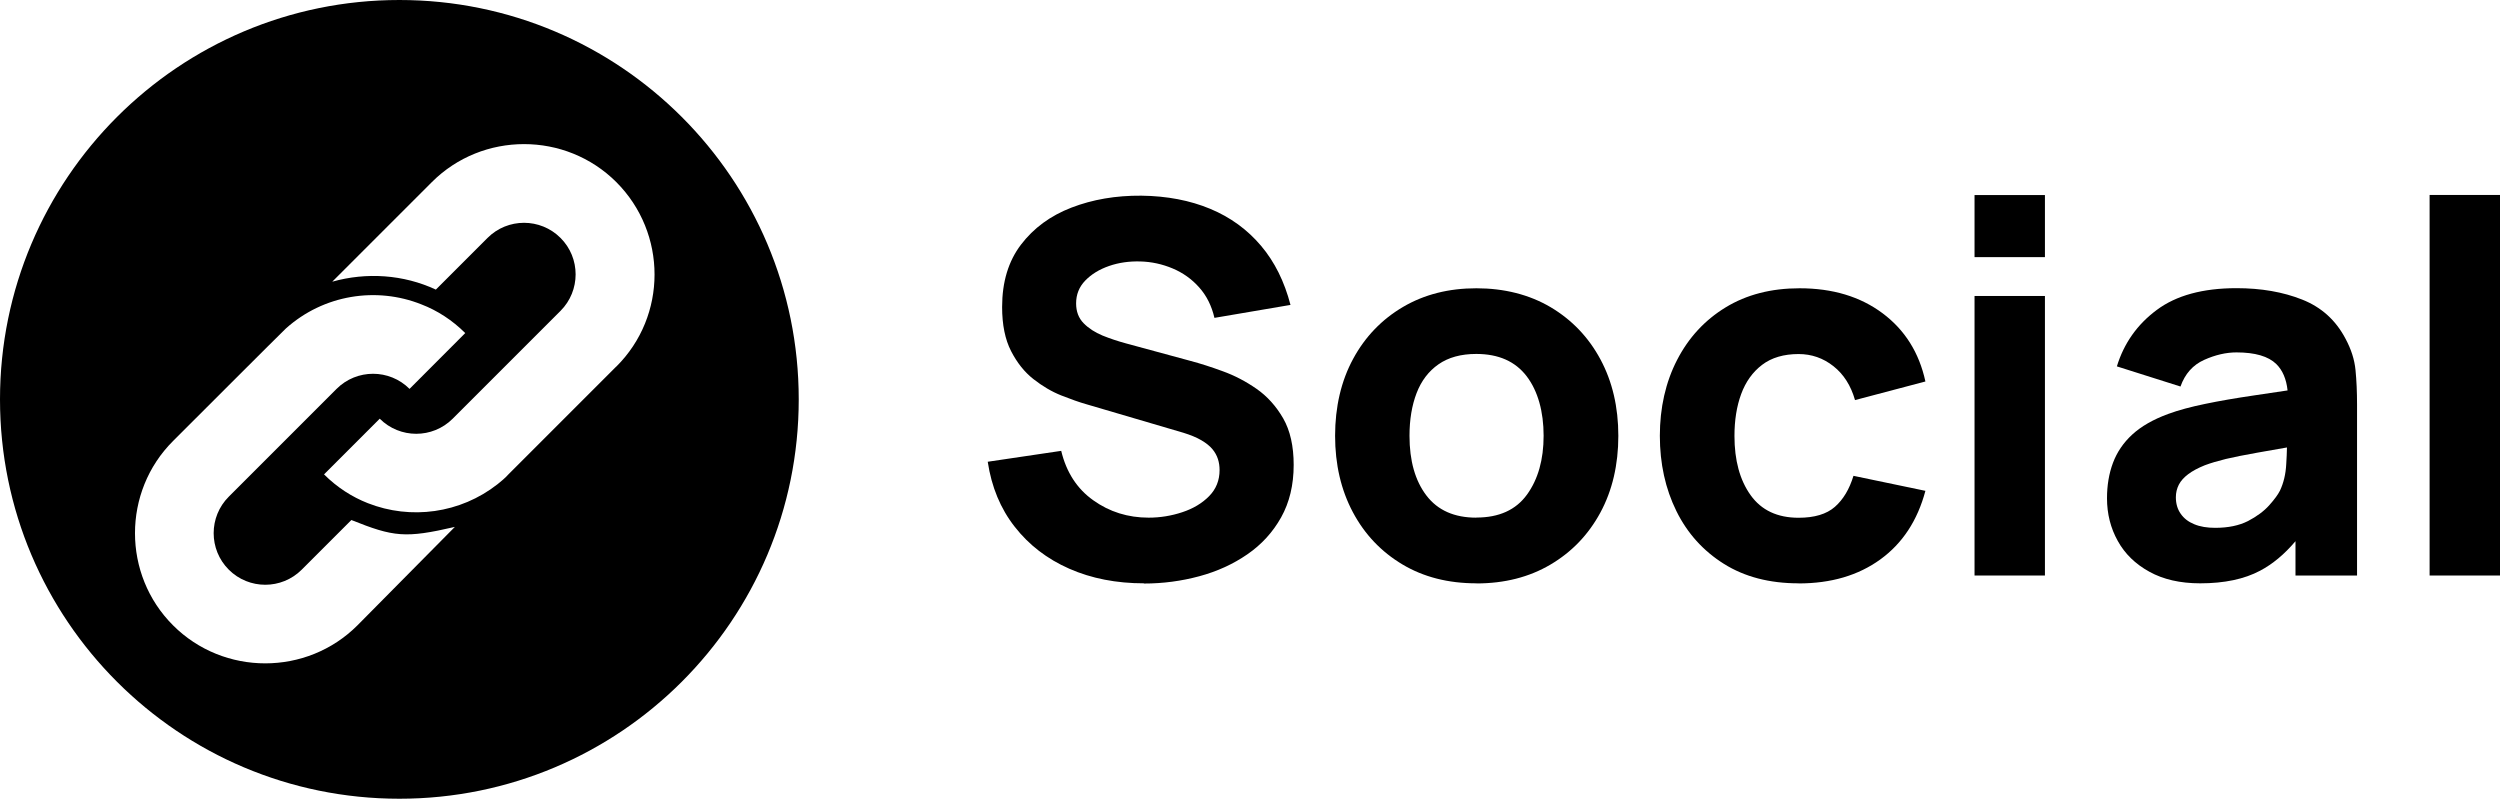
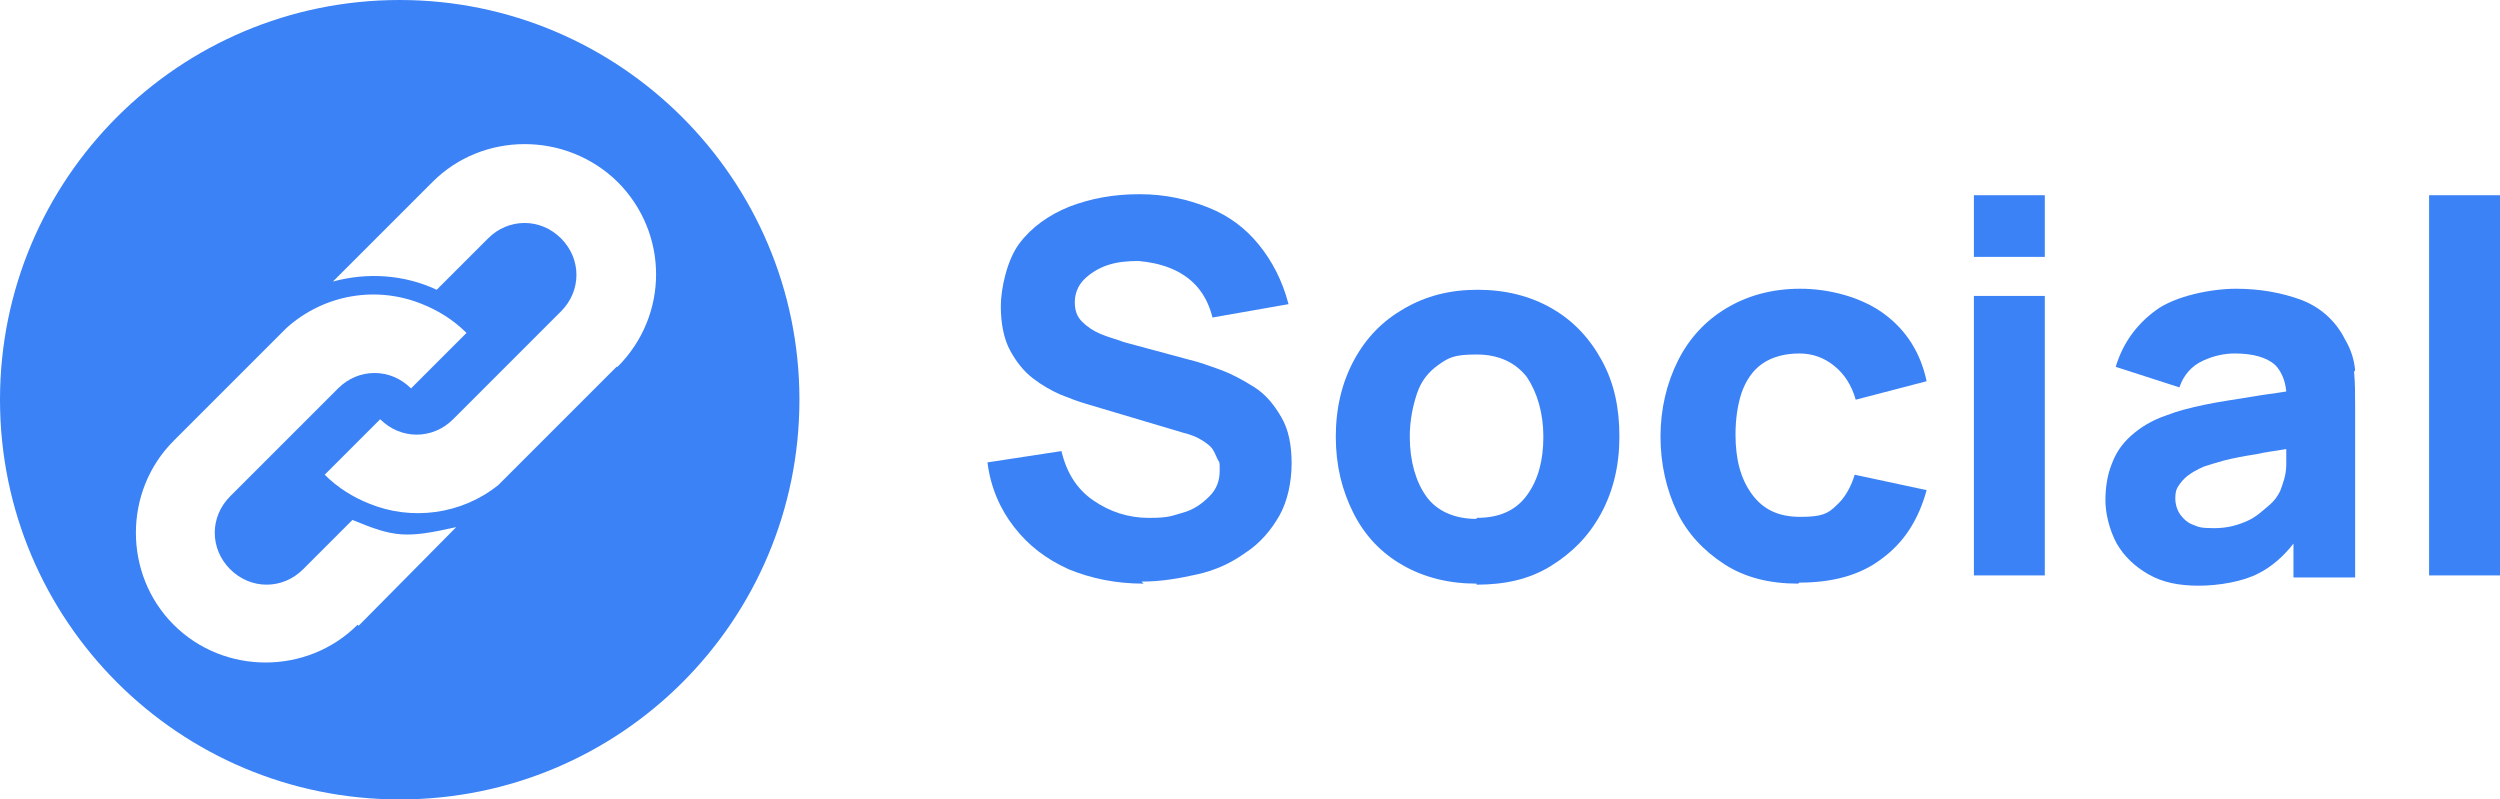
- <svg xmlns="http://www.w3.org/2000/svg" id="Layer_1" data-name="Layer 1" viewBox="0 0 243.26 77.72">
-   <path d="M38.86,0C17.4,0,0,17.4,0,38.86s17.4,38.86,38.86,38.86,38.86-17.39,38.86-38.86S60.32,0,38.86,0ZM34.78,60.85c-4.93,4.93-13.01,4.93-17.94,0-4.94-4.93-4.94-13.01,0-17.94,0,0,10.81-10.81,10.98-10.95,3.67-3.29,8.81-4.09,13.19-2.34,1.54.59,3.01,1.54,4.26,2.79l-5.42,5.43c-1.96-1.96-5.14-1.96-7.1,0l-10.49,10.49c-1.96,1.96-1.96,5.14,0,7.1,1.96,1.96,5.14,1.96,7.1,0l4.83-4.83c4.12,1.65,5.24,1.79,10.07.67l-9.48,9.58ZM59.96,35.67l-3.95,3.95-6.54,6.54c-.31.35-.7.67-1.05.95-3.64,2.86-8.46,3.49-12.63,1.85-1.53-.6-3-1.54-4.26-2.8l5.42-5.42c1.96,1.96,5.14,1.96,7.1,0l4.16-4.16,6.33-6.33c1.96-1.96,1.96-5.15,0-7.1-1.96-1.96-5.14-1.96-7.1,0l-5.03,5.03c-3.15-1.47-6.75-1.71-10.08-.77l9.69-9.69c4.93-4.93,13.01-4.93,17.95,0,4.96,4.97,4.96,13.02,0,17.95Z" />
+ <svg xmlns="http://www.w3.org/2000/svg" id="Layer_1" version="1.1" viewBox="0 0 243.3 77.7">
+   <defs>
+     <style>
+       .st0 {
+         fill: #3b82f6;
+       }
+     </style>
+   </defs>
+   <path class="st0" d="M38.9,0C17.4,0,0,17.4,0,38.9s17.4,38.9,38.9,38.9,38.9-17.4,38.9-38.9S60.3,0,38.9,0ZM34.8,60.8c-4.9,4.9-13,4.9-17.9,0-4.9-4.9-4.9-13,0-17.9,0,0,10.8-10.8,11-11,3.7-3.3,8.8-4.1,13.2-2.3,1.5.6,3,1.5,4.3,2.8l-5.4,5.4c-2-2-5.1-2-7.1,0l-10.5,10.5c-2,2-2,5.1,0,7.1s5.1,2,7.1,0l4.8-4.8c4.1,1.7,5.2,1.8,10.1.7,0,0-9.5,9.6-9.5,9.6ZM60,35.7l-4,4-6.5,6.5c-.3.3-.7.7-1,1-3.6,2.9-8.5,3.5-12.6,1.8-1.5-.6-3-1.5-4.3-2.8l5.4-5.4c2,2,5.1,2,7.1,0l4.2-4.2,6.3-6.3c2-2,2-5.1,0-7.1-2-2-5.1-2-7.1,0l-5,5c-3.2-1.5-6.8-1.7-10.1-.8l9.7-9.7c4.9-4.9,13-4.9,18,0,5,5,5,13,0,18h0Z" />
  <g>
-     <path d="M111.32,56.76c-2.69,0-5.11-.47-7.27-1.42-2.16-.95-3.93-2.31-5.31-4.08-1.39-1.77-2.26-3.88-2.63-6.33l7.15-1.06c.5,2.08,1.54,3.69,3.12,4.81,1.58,1.13,3.38,1.69,5.39,1.69,1.12,0,2.22-.18,3.27-.53,1.06-.35,1.93-.87,2.61-1.56s1.02-1.54,1.02-2.54c0-.37-.05-.73-.16-1.07-.11-.34-.29-.67-.54-.97-.25-.3-.61-.59-1.07-.86-.46-.27-1.04-.51-1.75-.73l-9.42-2.77c-.71-.2-1.52-.49-2.46-.86-.93-.37-1.83-.9-2.71-1.59s-1.6-1.6-2.18-2.73-.87-2.56-.87-4.29c0-2.43.61-4.46,1.84-6.07,1.23-1.61,2.86-2.81,4.91-3.6,2.05-.79,4.31-1.18,6.8-1.16,2.5.03,4.73.46,6.7,1.28s3.61,2.02,4.94,3.59c1.33,1.57,2.28,3.49,2.87,5.76l-7.4,1.26c-.27-1.17-.77-2.17-1.49-2.97-.72-.81-1.58-1.42-2.58-1.84-1-.42-2.04-.65-3.14-.68-1.07-.03-2.09.11-3.04.44-.95.33-1.72.8-2.32,1.42-.6.62-.89,1.36-.89,2.22,0,.79.24,1.43.73,1.93.49.5,1.1.89,1.84,1.2.74.3,1.5.55,2.27.76l6.3,1.71c.94.25,1.98.58,3.12,1,1.14.41,2.24.98,3.29,1.71s1.91,1.69,2.6,2.88c.68,1.19,1.02,2.7,1.02,4.53,0,1.95-.41,3.65-1.22,5.1s-1.91,2.65-3.29,3.6c-1.38.95-2.93,1.66-4.67,2.13-1.74.47-3.53.71-5.38.71Z" />
-     <path d="M143.66,56.76c-2.74,0-5.14-.61-7.2-1.84s-3.67-2.92-4.82-5.08c-1.15-2.16-1.73-4.64-1.73-7.44s.59-5.34,1.76-7.49c1.17-2.16,2.8-3.84,4.86-5.05s4.44-1.81,7.13-1.81,5.14.61,7.22,1.84c2.07,1.23,3.69,2.92,4.85,5.08,1.16,2.16,1.74,4.64,1.74,7.44s-.58,5.31-1.75,7.47c-1.17,2.16-2.79,3.84-4.86,5.06-2.07,1.22-4.47,1.83-7.19,1.83ZM143.66,50.36c2.2,0,3.84-.74,4.92-2.23,1.08-1.49,1.62-3.4,1.62-5.73s-.55-4.35-1.65-5.79c-1.1-1.44-2.73-2.17-4.9-2.17-1.5,0-2.72.34-3.68,1.01-.96.67-1.67,1.6-2.13,2.8s-.69,2.58-.69,4.16c0,2.43.55,4.37,1.65,5.81s2.72,2.15,4.85,2.15Z" />
-     <path d="M175,56.76c-2.82,0-5.24-.63-7.25-1.89-2.01-1.26-3.56-2.97-4.63-5.14s-1.61-4.61-1.61-7.33.56-5.21,1.68-7.38c1.12-2.17,2.69-3.87,4.72-5.11,2.03-1.24,4.43-1.86,7.2-1.86,3.21,0,5.9.81,8.07,2.43,2.17,1.62,3.56,3.83,4.17,6.64l-6.85,1.81c-.4-1.41-1.1-2.51-2.1-3.3-1-.79-2.13-1.18-3.39-1.18-1.44,0-2.63.35-3.55,1.05-.92.7-1.6,1.65-2.04,2.85-.44,1.2-.65,2.56-.65,4.07,0,2.37.52,4.29,1.57,5.76,1.05,1.47,2.61,2.2,4.67,2.2,1.54,0,2.72-.35,3.53-1.06.81-.71,1.41-1.71,1.81-3.02l7,1.46c-.77,2.89-2.23,5.11-4.38,6.67-2.15,1.56-4.8,2.34-7.96,2.34Z" />
-     <path d="M192.13,25.02v-6.04h6.85v6.04h-6.85ZM192.13,56v-27.2h6.85v27.2h-6.85Z" />
-     <path d="M229.2,36c-.1-1.01-.42-2.01-.96-3.02-.95-1.82-2.36-3.09-4.23-3.83-1.86-.74-3.99-1.11-6.39-1.11-3.28,0-5.87.71-7.76,2.12-1.9,1.41-3.19,3.24-3.88,5.49l6.19,1.96c.44-1.24,1.21-2.1,2.3-2.59,1.09-.49,2.14-.73,3.15-.73,1.81,0,3.1.38,3.87,1.13.61.6.98,1.45,1.1,2.57-1.16.17-2.25.34-3.29.49-1.76.26-3.34.53-4.73.82-1.4.29-2.6.61-3.6.98-1.47.54-2.63,1.21-3.49,2-.87.8-1.49,1.72-1.88,2.76-.39,1.04-.58,2.19-.58,3.45,0,1.51.35,2.9,1.05,4.15.69,1.25,1.72,2.25,3.07,2.99,1.35.75,3,1.13,4.95,1.13,2.35,0,4.29-.41,5.83-1.23,1.21-.64,2.36-1.59,3.44-2.87v3.34h5.99v-16.62c0-1.25-.05-2.37-.15-3.38ZM222.46,45.16c-.05.98-.26,1.84-.61,2.58-.19.38-.54.86-1.05,1.43s-1.2,1.08-2.06,1.53c-.87.44-1.93.66-3.19.66-.79,0-1.47-.11-2.04-.35-.57-.23-1.01-.57-1.32-1.02-.31-.44-.47-.98-.47-1.6,0-.45.1-.86.29-1.23s.5-.71.91-1.02c.41-.31.95-.6,1.62-.87.59-.22,1.27-.42,2.04-.61.78-.18,1.79-.39,3.05-.61.81-.15,1.77-.31,2.9-.51-.01.48-.03,1.02-.07,1.62Z" />
-     <path d="M236.41,56V18.97h6.85v37.03h-6.85Z" />
+     <path class="st0" d="M111.3,56.8c-2.7,0-5.1-.5-7.3-1.4-2.2-1-3.9-2.3-5.3-4.1-1.4-1.8-2.3-3.9-2.6-6.3l7.2-1.1c.5,2.1,1.5,3.7,3.1,4.8,1.6,1.1,3.4,1.7,5.4,1.7s2.2-.2,3.3-.5c1.1-.3,1.9-.9,2.6-1.6s1-1.5,1-2.5,0-.7-.2-1.1-.3-.7-.5-1c-.2-.3-.6-.6-1.1-.9s-1-.5-1.8-.7l-9.4-2.8c-.7-.2-1.5-.5-2.5-.9-.9-.4-1.8-.9-2.7-1.6s-1.6-1.6-2.2-2.7-.9-2.6-.9-4.3.6-4.5,1.8-6.1c1.2-1.6,2.9-2.8,4.9-3.6,2.1-.8,4.3-1.2,6.8-1.2,2.5,0,4.7.5,6.7,1.3s3.6,2,4.9,3.6,2.3,3.5,2.9,5.8l-7.4,1.3c-.3-1.2-.8-2.2-1.5-3-.7-.8-1.6-1.4-2.6-1.8s-2-.6-3.1-.7c-1.1,0-2.1.1-3,.4-.9.3-1.7.8-2.3,1.4s-.9,1.4-.9,2.2.2,1.4.7,1.9c.5.5,1.1.9,1.8,1.2.7.3,1.5.5,2.3.8l6.3,1.7c.9.2,2,.6,3.1,1,1.1.4,2.2,1,3.3,1.7s1.9,1.7,2.6,2.9c.7,1.2,1,2.7,1,4.5s-.4,3.7-1.2,5.1-1.9,2.7-3.3,3.6c-1.4,1-2.9,1.7-4.7,2.1s-3.5.7-5.4.7h0Z" />
+     <path class="st0" d="M143.7,56.8c-2.7,0-5.1-.6-7.2-1.8s-3.7-2.9-4.8-5.1c-1.1-2.2-1.7-4.6-1.7-7.4s.6-5.3,1.8-7.5c1.2-2.2,2.8-3.8,4.9-5s4.4-1.8,7.1-1.8,5.1.6,7.2,1.8c2.1,1.2,3.7,2.9,4.9,5.1s1.7,4.6,1.7,7.4-.6,5.3-1.8,7.5-2.8,3.8-4.9,5.1-4.5,1.8-7.2,1.8h0ZM143.7,50.4c2.2,0,3.8-.7,4.9-2.2,1.1-1.5,1.6-3.4,1.6-5.7s-.6-4.3-1.6-5.8c-1.1-1.4-2.7-2.2-4.9-2.2s-2.7.3-3.7,1c-1,.7-1.7,1.6-2.1,2.8s-.7,2.6-.7,4.2c0,2.4.6,4.4,1.6,5.8s2.7,2.2,4.9,2.2h0Z" />
+     <path class="st0" d="M175,56.8c-2.8,0-5.2-.6-7.2-1.9s-3.6-3-4.6-5.1-1.6-4.6-1.6-7.3.6-5.2,1.7-7.4,2.7-3.9,4.7-5.1c2-1.2,4.4-1.9,7.2-1.9s5.9.8,8.1,2.4c2.2,1.6,3.6,3.8,4.2,6.6l-6.9,1.8c-.4-1.4-1.1-2.5-2.1-3.3s-2.1-1.2-3.4-1.2-2.6.3-3.6,1-1.6,1.7-2,2.8c-.4,1.2-.6,2.6-.6,4.1,0,2.4.5,4.3,1.6,5.8s2.6,2.2,4.7,2.2,2.7-.3,3.5-1.1c.8-.7,1.4-1.7,1.8-3l7,1.5c-.8,2.9-2.2,5.1-4.4,6.7-2.1,1.6-4.8,2.3-8,2.3h0Z" />
+     <path class="st0" d="M192.1,25v-6h6.9v6h-6.9ZM192.1,56v-27.2h6.9v27.2h-6.9Z" />
+     <path class="st0" d="M229.2,36c-.1-1-.4-2-1-3-.9-1.8-2.4-3.1-4.2-3.8-1.9-.7-4-1.1-6.4-1.1s-5.9.7-7.8,2.1c-1.9,1.4-3.2,3.2-3.9,5.5l6.2,2c.4-1.2,1.2-2.1,2.3-2.6s2.1-.7,3.1-.7c1.8,0,3.1.4,3.9,1.1.6.6,1,1.5,1.1,2.6-1.2.2-2.2.3-3.3.5-1.8.3-3.3.5-4.7.8-1.4.3-2.6.6-3.6,1-1.5.5-2.6,1.2-3.5,2-.9.8-1.5,1.7-1.9,2.8-.4,1-.6,2.2-.6,3.5s.4,2.9,1.1,4.2c.7,1.2,1.7,2.2,3.1,3,1.4.8,3,1.1,4.9,1.1s4.3-.4,5.8-1.2c1.2-.6,2.4-1.6,3.4-2.9v3.3h6v-16.6c0-1.2,0-2.4-.1-3.4h0ZM222.5,45.2c0,1-.3,1.8-.6,2.6-.2.4-.5.9-1.1,1.4s-1.2,1.1-2.1,1.5c-.9.4-1.9.7-3.2.7s-1.5-.1-2-.3c-.6-.2-1-.6-1.3-1-.3-.4-.5-1-.5-1.6s.1-.9.3-1.2.5-.7.9-1,.9-.6,1.6-.9c.6-.2,1.3-.4,2-.6.8-.2,1.8-.4,3.1-.6.8-.2,1.8-.3,2.9-.5,0,.5,0,1,0,1.6h0Z" />
+     <path class="st0" d="M236.4,56V19h6.9v37h-6.9Z" />
  </g>
</svg>
